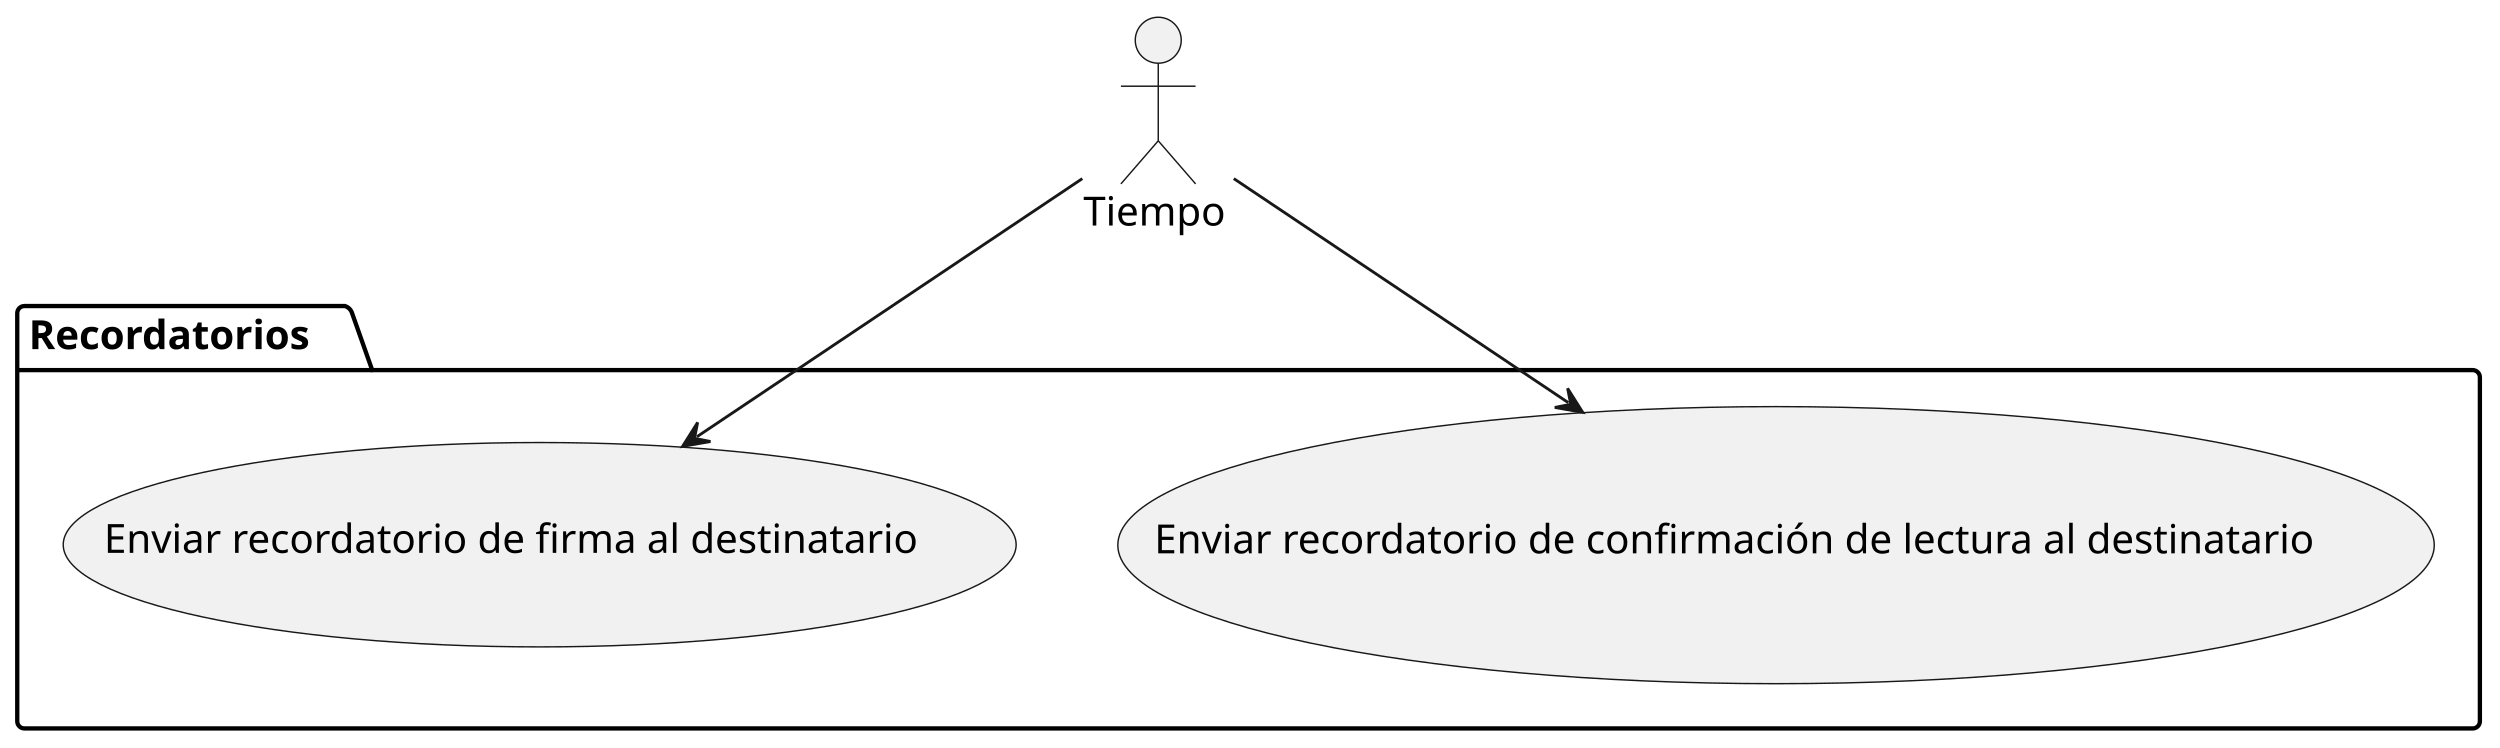
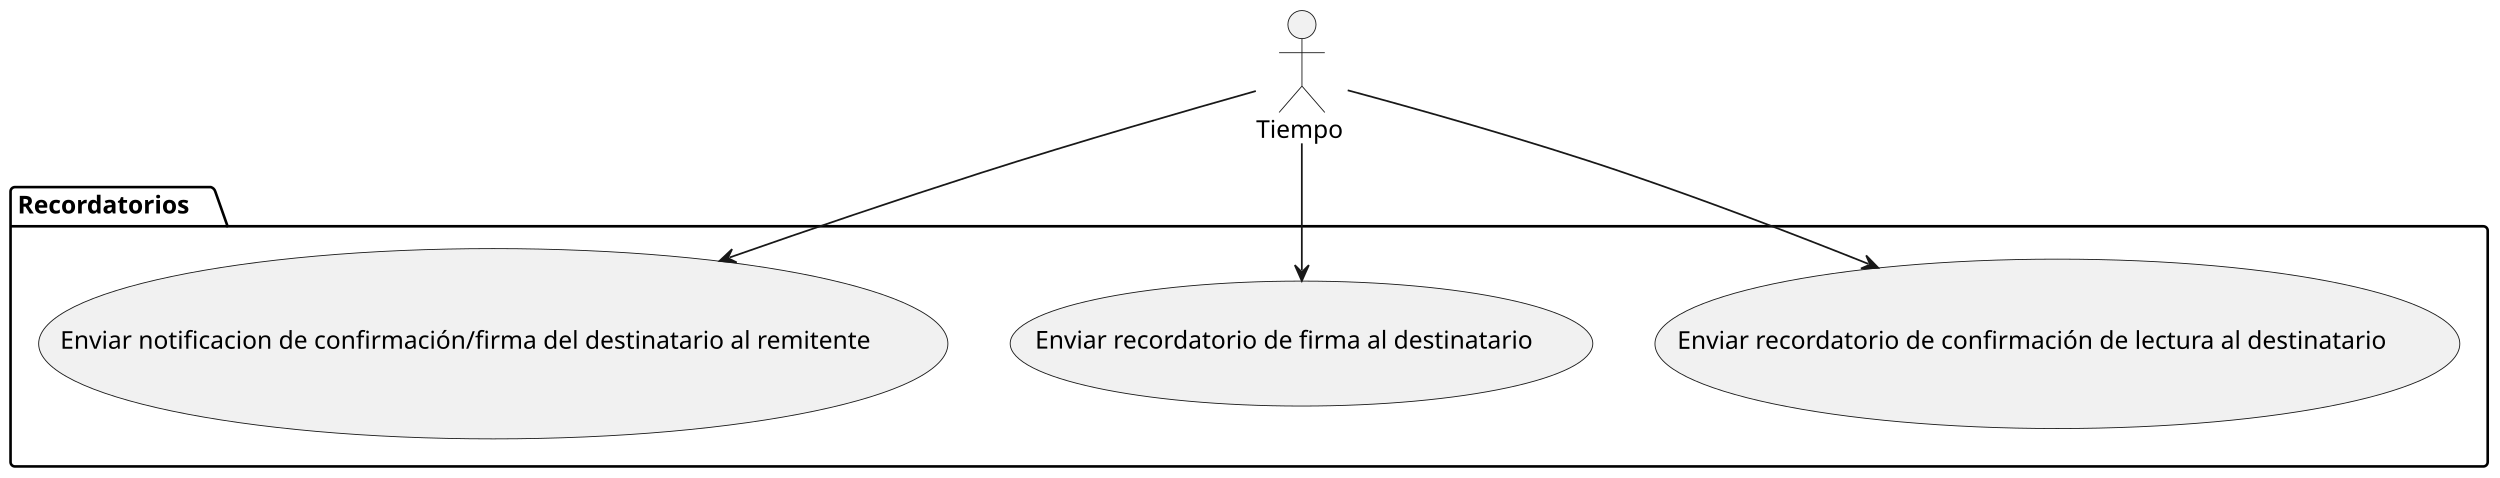
- <svg xmlns="http://www.w3.org/2000/svg" contentStyleType="text/css" height="260px" preserveAspectRatio="none" style="width:870px;height:260px;background:#FFFFFF;" version="1.1" viewBox="0 0 870 260" width="870px" zoomAndPan="magnify">
+ <svg xmlns="http://www.w3.org/2000/svg" contentStyleType="text/css" height="272px" preserveAspectRatio="none" style="width:1423px;height:272px;background:#FFFFFF;" version="1.1" viewBox="0 0 1423 272" width="1423px" zoomAndPan="magnify">
  <defs />
  <g>
    <g id="cluster_Recordatorios">
-       <path d="M8.5,106.5 L120.03,106.5 A3.75,3.75 0 0 1 122.53,109 L129.53,128.797 L860.5,128.797 A2.5,2.5 0 0 1 863,131.297 L863,251 A2.5,2.5 0 0 1 860.5,253.5 L8.5,253.5 A2.5,2.5 0 0 1 6,251 L6,109 A2.5,2.5 0 0 1 8.5,106.5 " fill="none" style="stroke:#000000;stroke-width:1.5;" />
+       <path d="M8.5,106.5 L120.03,106.5 A3.75,3.75 0 0 1 122.53,109 L129.53,128.797 L1413.5,128.797 A2.5,2.5 0 0 1 1416,131.297 L1416,263 A2.5,2.5 0 0 1 1413.5,265.5 L8.5,265.5 A2.5,2.5 0 0 1 6,263 L6,109 A2.5,2.5 0 0 1 8.5,106.5 " fill="none" style="stroke:#000000;stroke-width:1.5;" />
      <line style="stroke:#000000;stroke-width:1.5;" x1="6" x2="129.53" y1="128.797" y2="128.797" />
      <text fill="#000000" font-family="sans-serif" font-size="14" font-weight="bold" lengthAdjust="spacing" textLength="110.53" x="10" y="121.495">Recordatorios</text>
    </g>
    <g id="elem_R1">
-       <ellipse cx="618.062" cy="189.713" fill="#F1F1F1" rx="229.062" ry="48.212" style="stroke:#181818;stroke-width:0.5;" />
-       <text fill="#000000" font-family="sans-serif" font-size="14" lengthAdjust="spacing" textLength="432.722" x="401.702" y="192.559">Enviar recordatorio de confirmación de lectura al destinatario</text>
+       <ellipse cx="1171.062" cy="195.713" fill="#F1F1F1" rx="229.062" ry="48.212" style="stroke:#181818;stroke-width:0.5;" />
+       <text fill="#000000" font-family="sans-serif" font-size="14" lengthAdjust="spacing" textLength="432.722" x="954.702" y="198.559">Enviar recordatorio de confirmación de lectura al destinatario</text>
    </g>
    <g id="elem_R2">
-       <ellipse cx="187.811" cy="189.562" fill="#F1F1F1" rx="165.811" ry="35.562" style="stroke:#181818;stroke-width:0.5;" />
-       <text fill="#000000" font-family="sans-serif" font-size="14" lengthAdjust="spacing" textLength="303.263" x="36.18" y="192.409">Enviar recordatorio de firma al destinatario</text>
+       <ellipse cx="740.811" cy="195.562" fill="#F1F1F1" rx="165.811" ry="35.562" style="stroke:#181818;stroke-width:0.5;" />
+       <text fill="#000000" font-family="sans-serif" font-size="14" lengthAdjust="spacing" textLength="303.263" x="589.18" y="198.409">Enviar recordatorio de firma al destinatario</text>
+     </g>
+     <g id="elem_R3">
+       <ellipse cx="280.773" cy="195.655" fill="#F1F1F1" rx="258.773" ry="54.155" style="stroke:#181818;stroke-width:0.5;" />
+       <text fill="#000000" font-family="sans-serif" font-size="14" lengthAdjust="spacing" textLength="493.015" x="34.266" y="198.501">Enviar notificacion de confirmación/firma del destinatario al remitente</text>
    </g>
    <g id="elem_Tiempo">
-       <ellipse cx="403.072" cy="14" fill="#F1F1F1" rx="8" ry="8" style="stroke:#181818;stroke-width:0.5;" />
-       <path d="M403.072,22 L403.072,49 M390.072,30 L416.072,30 M403.072,49 L390.072,64 M403.072,49 L416.072,64 " fill="none" style="stroke:#181818;stroke-width:0.5;" />
-       <text fill="#000000" font-family="sans-serif" font-size="14" lengthAdjust="spacing" textLength="52.145" x="377" y="78.495">Tiempo</text>
+       <ellipse cx="741.072" cy="14" fill="#F1F1F1" rx="8" ry="8" style="stroke:#181818;stroke-width:0.5;" />
+       <path d="M741.072,22 L741.072,49 M728.072,30 L754.072,30 M741.072,49 L728.072,64 M741.072,49 L754.072,64 " fill="none" style="stroke:#181818;stroke-width:0.5;" />
+       <text fill="#000000" font-family="sans-serif" font-size="14" lengthAdjust="spacing" textLength="52.145" x="715" y="78.495">Tiempo</text>
    </g>
    <g id="link_Tiempo_R1">
-       <path d="M429.36,62.16 C459.41,82.28 504.705,112.621 545.795,140.141 " fill="none" id="Tiempo-to-R1" style="stroke:#181818;stroke-width:1.0;" />
-       <polygon fill="#181818" points="550.78,143.48,545.528,135.148,546.626,140.698,541.076,141.795,550.78,143.48" style="stroke:#181818;stroke-width:1.0;" />
+       <path d="M767.12,51.4 C803,61.05 869.39,79.53 925,98.5 C972.84,114.82 1019.527,132.666 1063.527,150.226 " fill="none" id="Tiempo-to-R1" style="stroke:#181818;stroke-width:1;" />
+       <polygon fill="#181818" points="1069.1,152.45,1062.224,145.399,1064.456,150.597,1059.258,152.829,1069.1,152.45" style="stroke:#181818;stroke-width:1;" />
    </g>
    <g id="link_Tiempo_R2">
-       <path d="M376.64,62.16 C342.1,85.29 285.835,122.971 242.515,151.991 " fill="none" id="Tiempo-to-R2" style="stroke:#181818;stroke-width:1.0;" />
-       <polygon fill="#181818" points="237.53,155.33,247.233,153.644,241.684,152.547,242.781,146.998,237.53,155.33" style="stroke:#181818;stroke-width:1.0;" />
+       <path d="M741,81.58 C741,105.52 741,130.47 741,153.9 " fill="none" id="Tiempo-to-R2" style="stroke:#181818;stroke-width:1;" />
+       <polygon fill="#181818" points="741,159.9,745,150.9,741,154.9,737,150.9,741,159.9" style="stroke:#181818;stroke-width:1;" />
+     </g>
+     <g id="link_Tiempo_R3">
+       <path d="M714.82,51.81 C679.19,61.85 613.52,80.7 558,98.5 C509.29,114.12 461.804,130.29 415.194,146.58 " fill="none" id="Tiempo-to-R3" style="stroke:#181818;stroke-width:1;" />
+       <polygon fill="#181818" points="409.53,148.56,419.346,149.367,414.25,146.91,416.706,141.815,409.53,148.56" style="stroke:#181818;stroke-width:1;" />
    </g>
  </g>
</svg>
